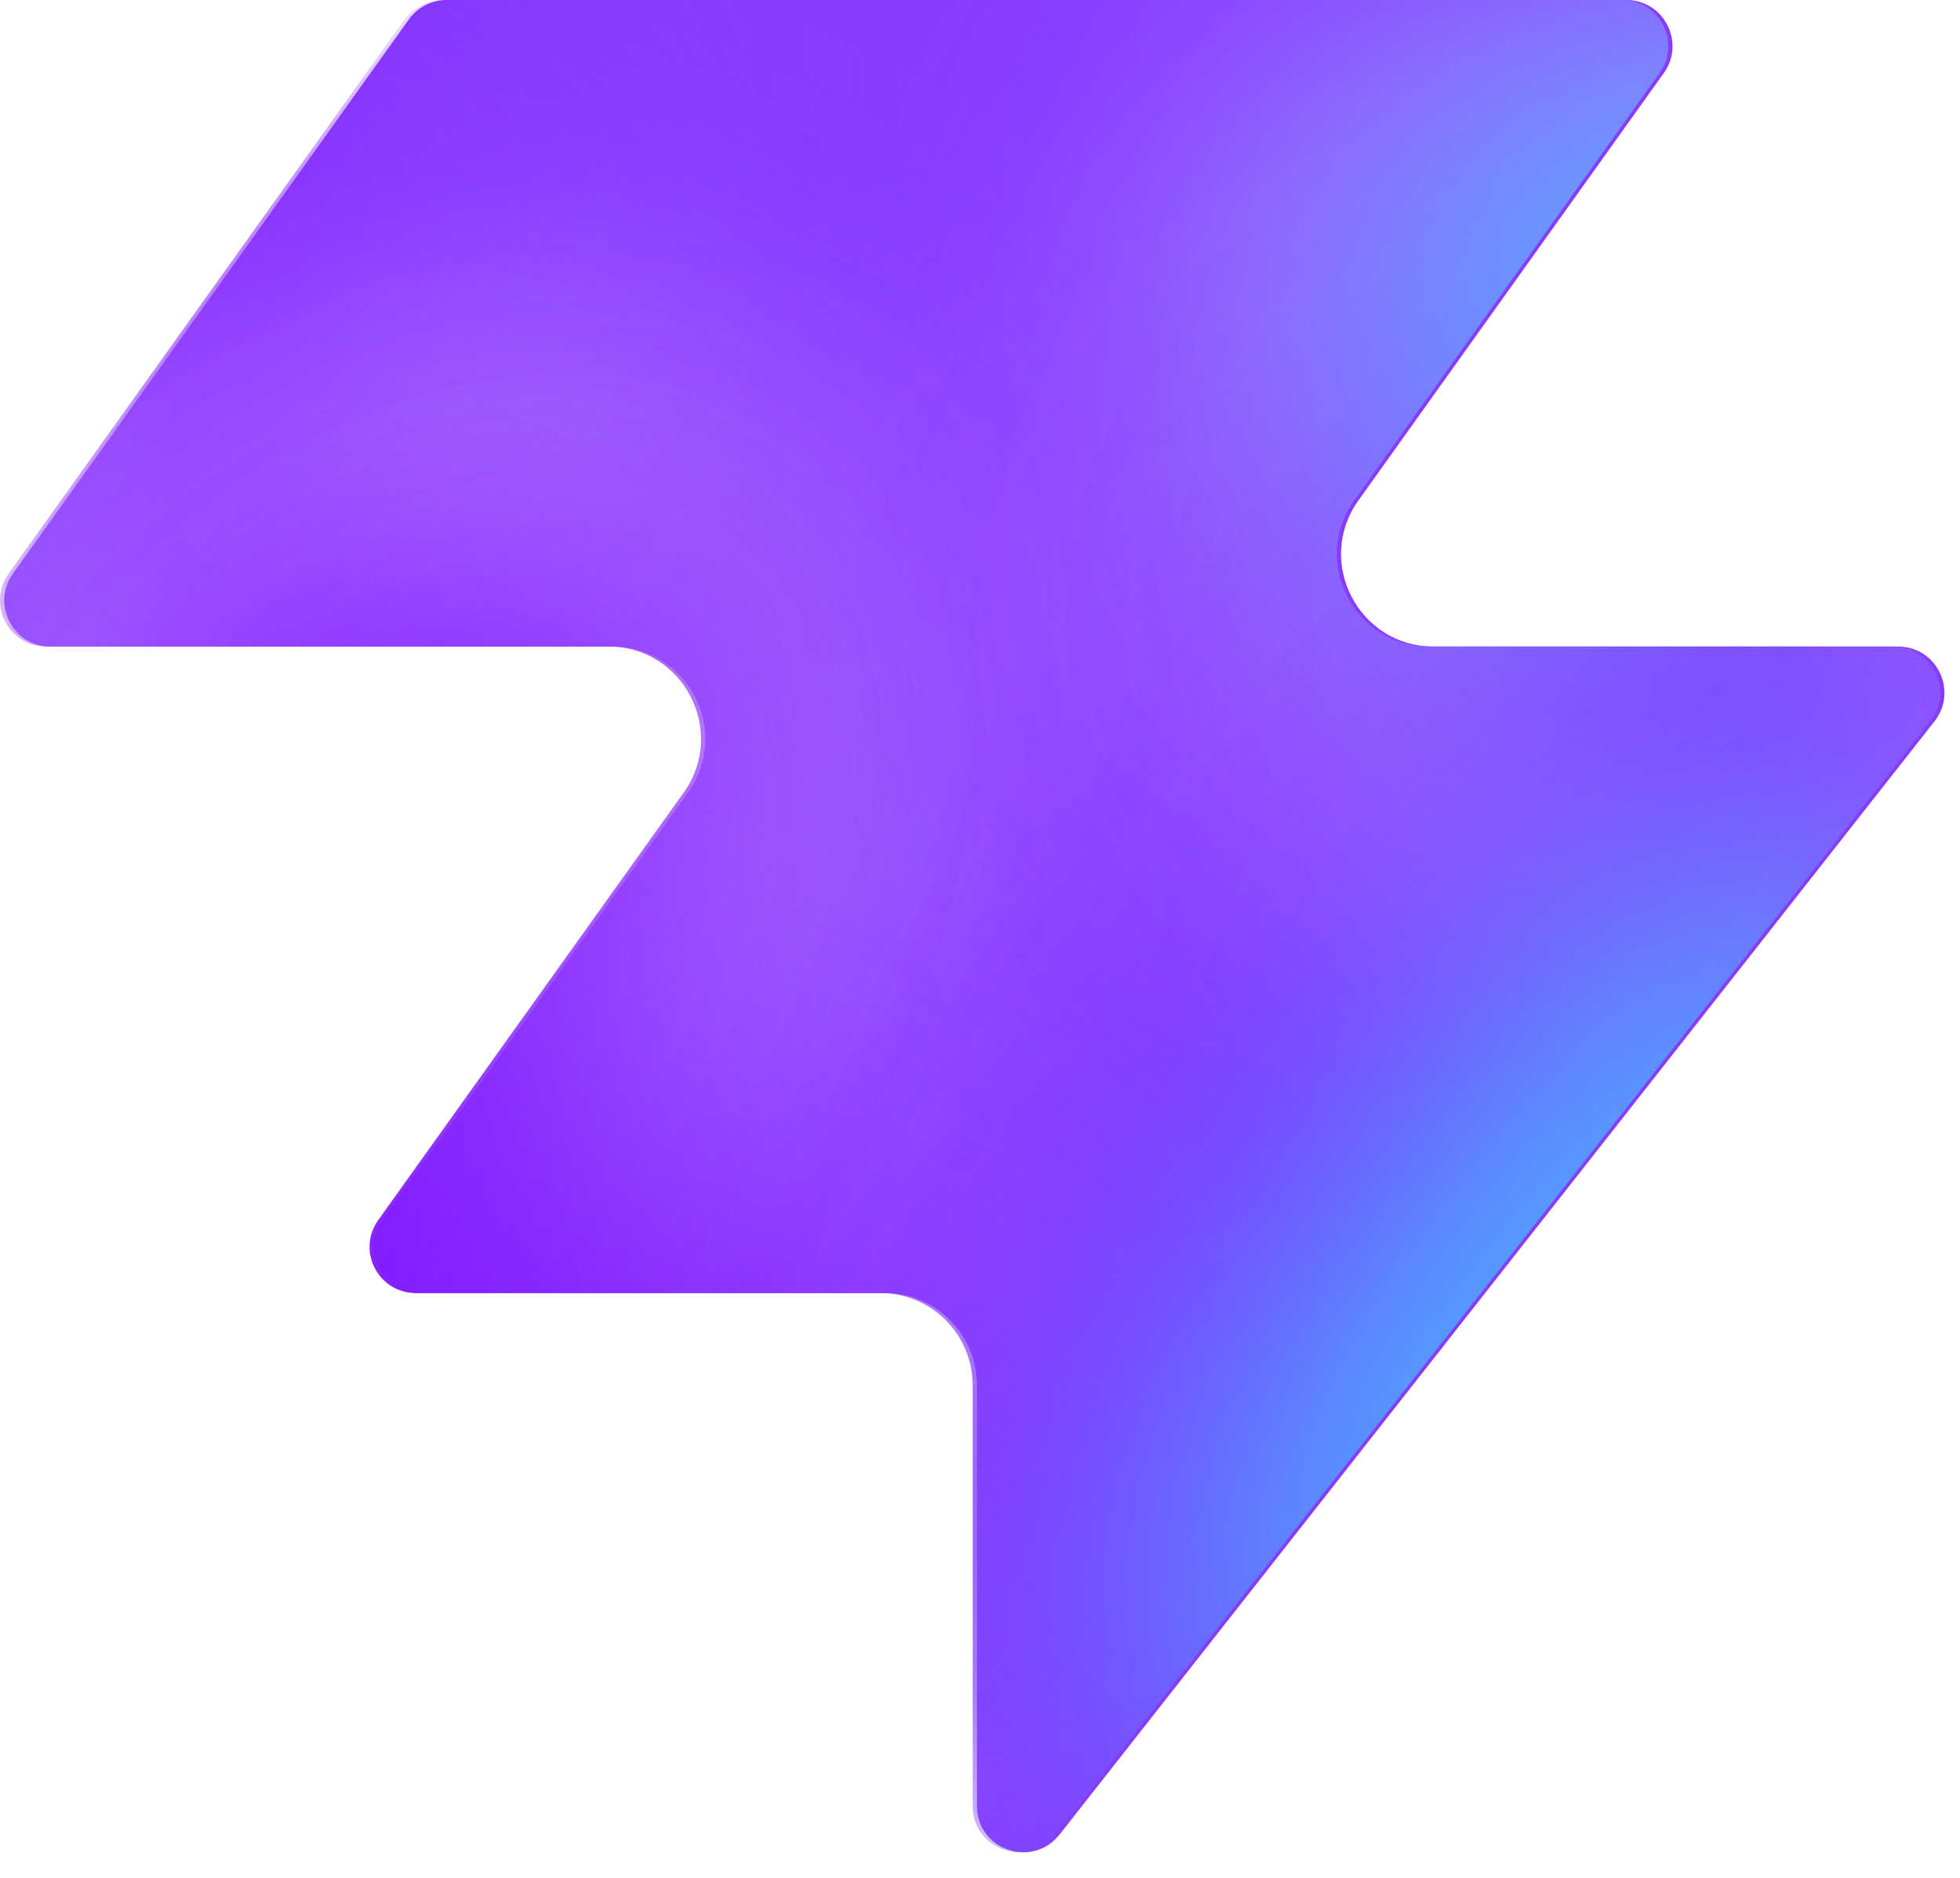
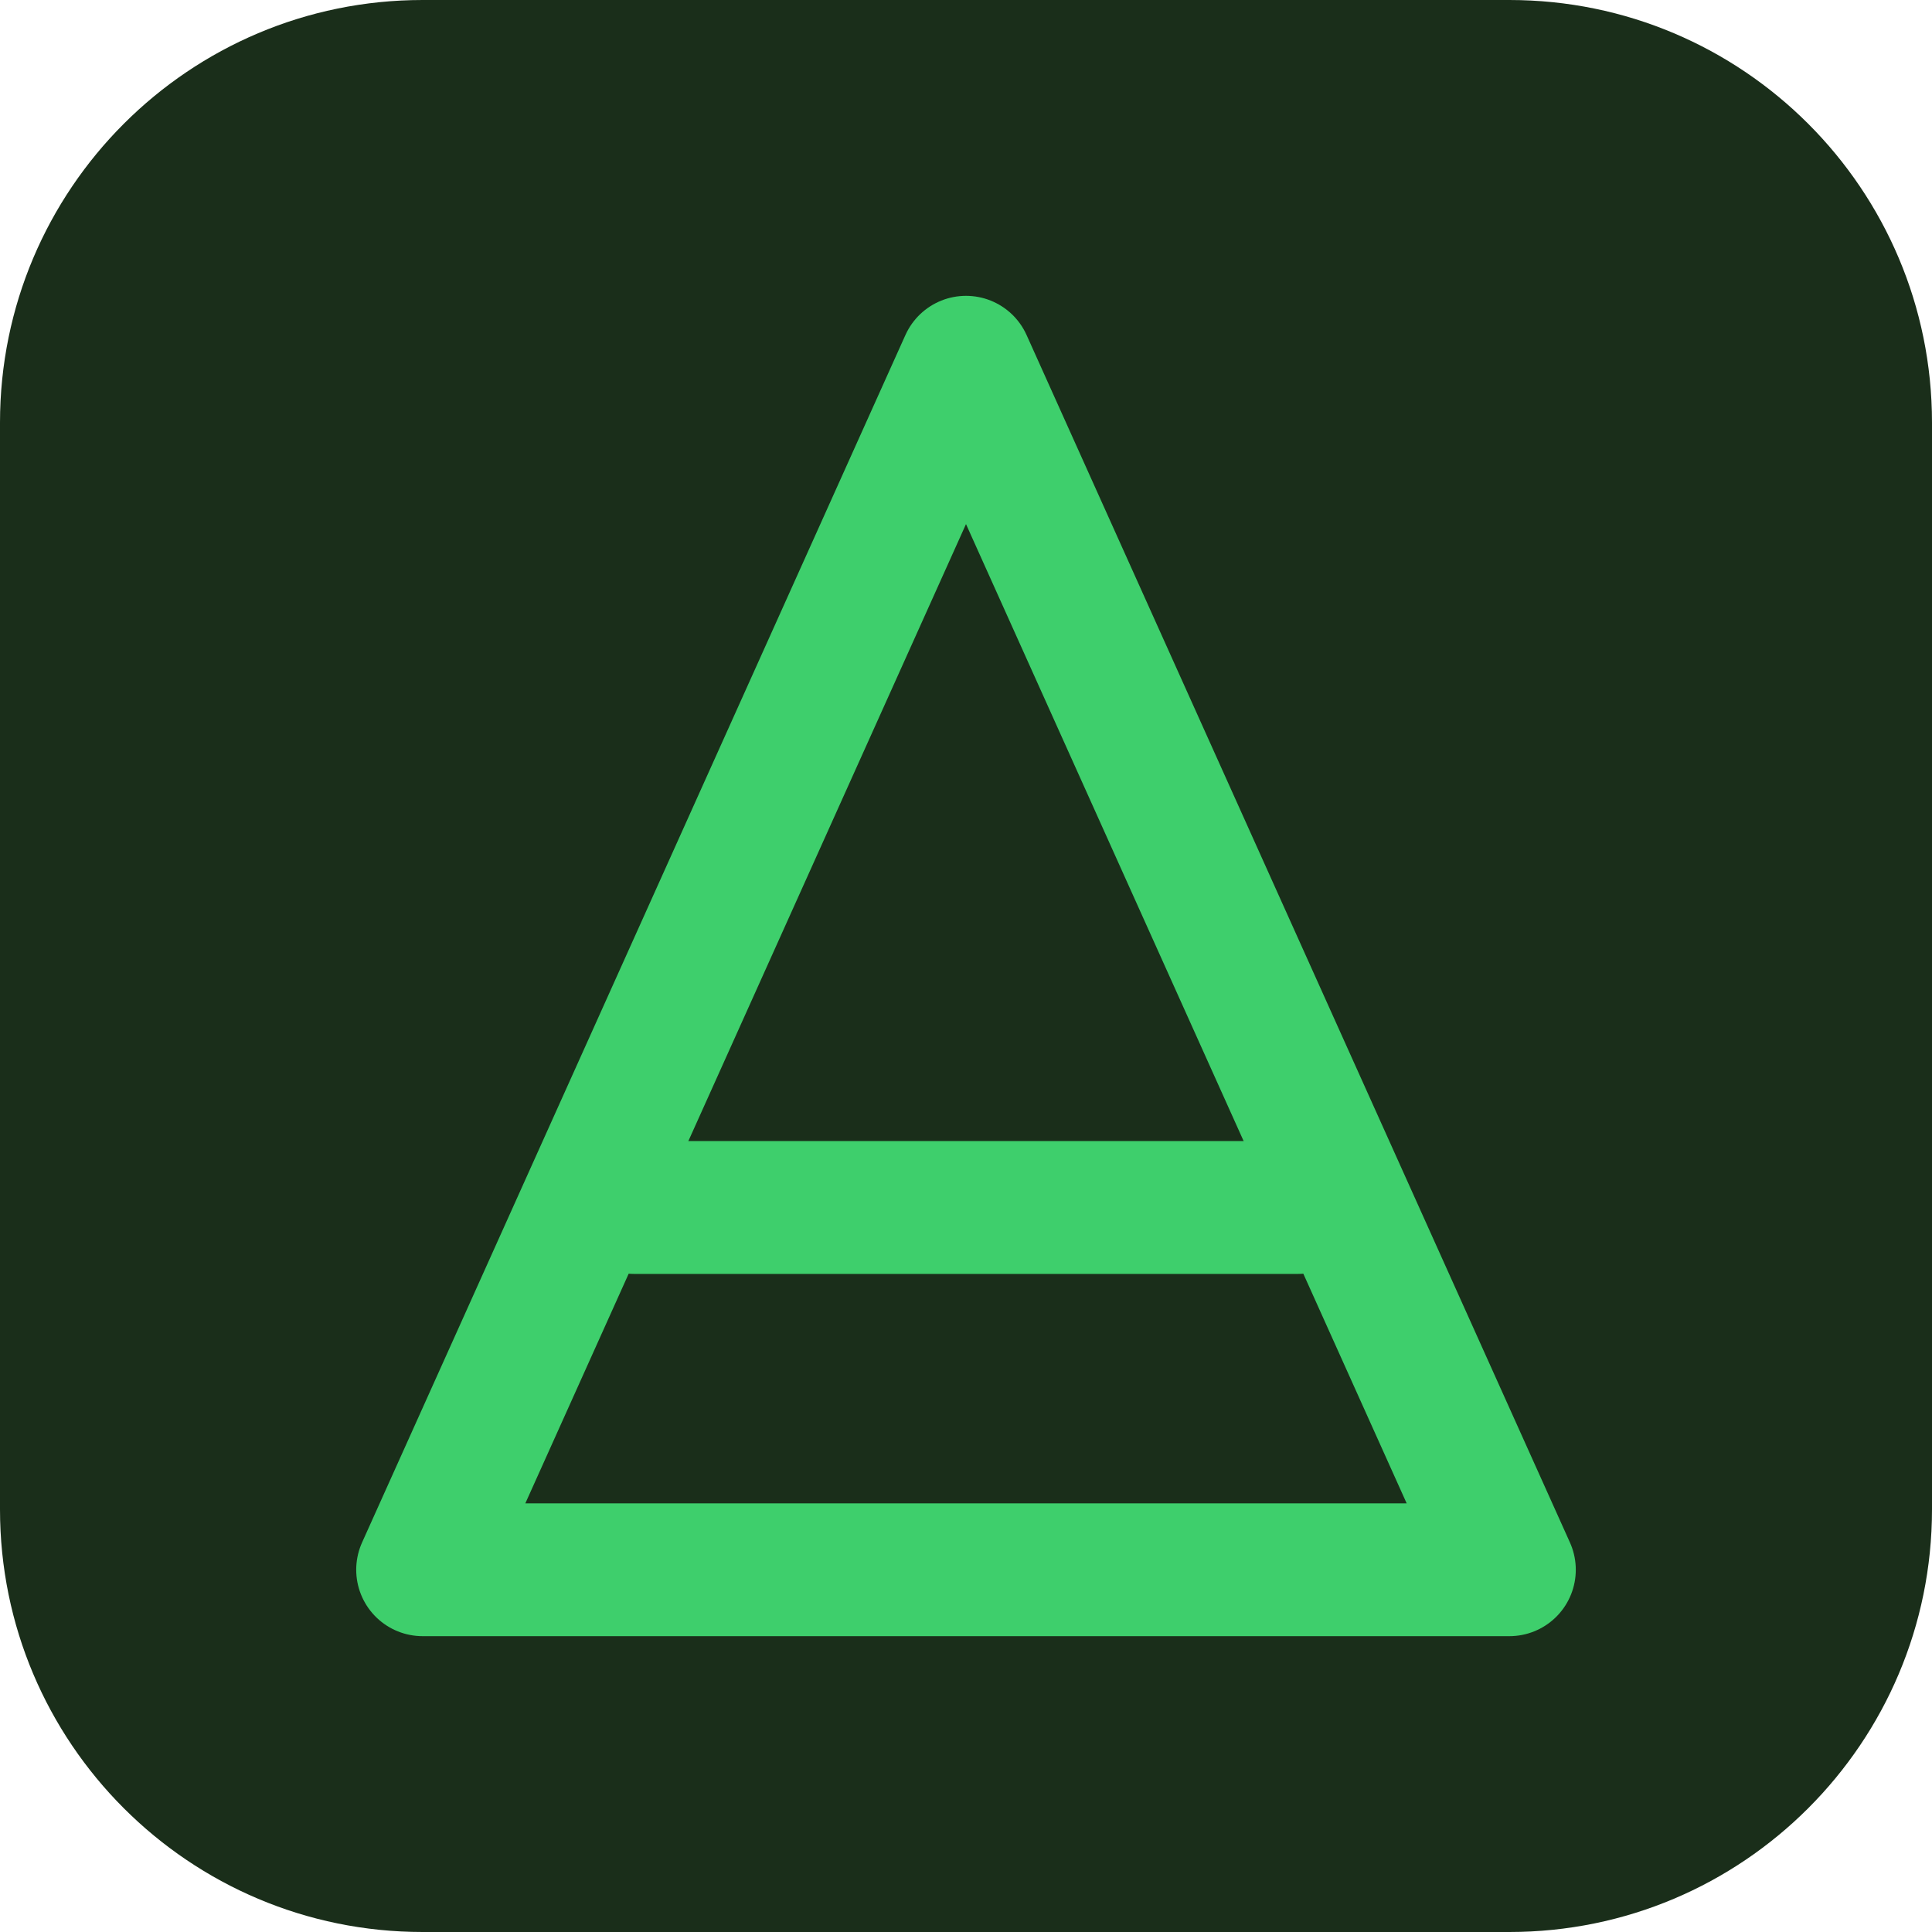
- <svg xmlns="http://www.w3.org/2000/svg" width="48" height="46" fill="none" viewBox="0 0 48 46">
-   <path fill="#863bff" d="M25.946 44.938c-.664.845-2.021.375-2.021-.698V33.937a2.26 2.26 0 0 0-2.262-2.262H10.287c-.92 0-1.456-1.04-.92-1.788l7.48-10.471c1.07-1.497 0-3.578-1.842-3.578H1.237c-.92 0-1.456-1.04-.92-1.788L10.013.474c.214-.297.556-.474.92-.474h28.894c.92 0 1.456 1.04.92 1.788l-7.48 10.471c-1.07 1.498 0 3.579 1.842 3.579h11.377c.943 0 1.473 1.088.89 1.83L25.947 44.94z" style="fill:#863bff;fill:color(display-p3 .525 .23 1);fill-opacity:1" />
-   <mask id="a" width="48" height="46" x="0" y="0" maskUnits="userSpaceOnUse" style="mask-type:alpha">
-     <path fill="#000" d="M25.842 44.938c-.664.844-2.021.375-2.021-.698V33.937a2.26 2.26 0 0 0-2.262-2.262H10.183c-.92 0-1.456-1.04-.92-1.788l7.48-10.471c1.07-1.498 0-3.579-1.842-3.579H1.133c-.92 0-1.456-1.04-.92-1.787L9.91.473c.214-.297.556-.474.92-.474h28.894c.92 0 1.456 1.04.92 1.788l-7.48 10.471c-1.07 1.498 0 3.578 1.842 3.578h11.377c.943 0 1.473 1.088.89 1.832L25.843 44.94z" style="fill:#000;fill-opacity:1" />
-   </mask>
-   <g mask="url(#a)">
-     <g filter="url(#b)">
-       <ellipse cx="5.508" cy="14.704" fill="#ede6ff" rx="5.508" ry="14.704" style="fill:#ede6ff;fill:color(display-p3 .927 .903 1);fill-opacity:1" transform="matrix(.00324 1 1 -.00324 -4.47 31.516)" />
-     </g>
-     <g filter="url(#c)">
-       <ellipse cx="10.399" cy="29.851" fill="#ede6ff" rx="10.399" ry="29.851" style="fill:#ede6ff;fill:color(display-p3 .927 .903 1);fill-opacity:1" transform="matrix(.00324 1 1 -.00324 -39.328 7.883)" />
-     </g>
-     <g filter="url(#d)">
-       <ellipse cx="5.508" cy="30.487" fill="#7e14ff" rx="5.508" ry="30.487" style="fill:#7e14ff;fill:color(display-p3 .492 .077 1);fill-opacity:1" transform="rotate(89.814 -25.913 -14.639)scale(1 -1)" />
-     </g>
-     <g filter="url(#e)">
-       <ellipse cx="5.508" cy="30.599" fill="#7e14ff" rx="5.508" ry="30.599" style="fill:#7e14ff;fill:color(display-p3 .492 .077 1);fill-opacity:1" transform="rotate(89.814 -32.644 -3.334)scale(1 -1)" />
-     </g>
-     <g filter="url(#f)">
-       <ellipse cx="5.508" cy="30.599" fill="#7e14ff" rx="5.508" ry="30.599" style="fill:#7e14ff;fill:color(display-p3 .492 .077 1);fill-opacity:1" transform="matrix(.00324 1 1 -.00324 -34.34 30.47)" />
-     </g>
-     <g filter="url(#g)">
-       <ellipse cx="14.072" cy="22.078" fill="#ede6ff" rx="14.072" ry="22.078" style="fill:#ede6ff;fill:color(display-p3 .927 .903 1);fill-opacity:1" transform="rotate(93.35 24.506 48.493)scale(-1 1)" />
-     </g>
-     <g filter="url(#h)">
-       <ellipse cx="3.47" cy="21.501" fill="#7e14ff" rx="3.47" ry="21.501" style="fill:#7e14ff;fill:color(display-p3 .492 .077 1);fill-opacity:1" transform="rotate(89.009 28.708 47.59)scale(-1 1)" />
-     </g>
-     <g filter="url(#i)">
-       <ellipse cx="3.47" cy="21.501" fill="#7e14ff" rx="3.47" ry="21.501" style="fill:#7e14ff;fill:color(display-p3 .492 .077 1);fill-opacity:1" transform="rotate(89.009 28.708 47.59)scale(-1 1)" />
-     </g>
-     <g filter="url(#j)">
-       <ellipse cx=".387" cy="8.972" fill="#7e14ff" rx="4.407" ry="29.108" style="fill:#7e14ff;fill:color(display-p3 .492 .077 1);fill-opacity:1" transform="rotate(39.51 .387 8.972)" />
-     </g>
-     <g filter="url(#k)">
-       <ellipse cx="47.523" cy="-6.092" fill="#7e14ff" rx="4.407" ry="29.108" style="fill:#7e14ff;fill:color(display-p3 .492 .077 1);fill-opacity:1" transform="rotate(37.892 47.523 -6.092)" />
-     </g>
-     <g filter="url(#l)">
-       <ellipse cx="41.412" cy="6.333" fill="#47bfff" rx="5.971" ry="9.665" style="fill:#47bfff;fill:color(display-p3 .28 .748 1);fill-opacity:1" transform="rotate(37.892 41.412 6.333)" />
-     </g>
-     <g filter="url(#m)">
-       <ellipse cx="-1.879" cy="38.332" fill="#7e14ff" rx="4.407" ry="29.108" style="fill:#7e14ff;fill:color(display-p3 .492 .077 1);fill-opacity:1" transform="rotate(37.892 -1.88 38.332)" />
-     </g>
-     <g filter="url(#n)">
-       <ellipse cx="-1.879" cy="38.332" fill="#7e14ff" rx="4.407" ry="29.108" style="fill:#7e14ff;fill:color(display-p3 .492 .077 1);fill-opacity:1" transform="rotate(37.892 -1.88 38.332)" />
-     </g>
-     <g filter="url(#o)">
-       <ellipse cx="35.651" cy="29.907" fill="#7e14ff" rx="4.407" ry="29.108" style="fill:#7e14ff;fill:color(display-p3 .492 .077 1);fill-opacity:1" transform="rotate(37.892 35.651 29.907)" />
-     </g>
-     <g filter="url(#p)">
-       <ellipse cx="38.418" cy="32.4" fill="#47bfff" rx="5.971" ry="15.297" style="fill:#47bfff;fill:color(display-p3 .28 .748 1);fill-opacity:1" transform="rotate(37.892 38.418 32.4)" />
-     </g>
-   </g>
-   <defs>
-     <filter id="b" width="60.045" height="41.654" x="-19.77" y="16.149" color-interpolation-filters="sRGB" filterUnits="userSpaceOnUse">
-       <feFlood flood-opacity="0" result="BackgroundImageFix" />
-       <feBlend in="SourceGraphic" in2="BackgroundImageFix" result="shape" />
-       <feGaussianBlur result="effect1_foregroundBlur_2002_17158" stdDeviation="7.659" />
-     </filter>
-     <filter id="c" width="90.34" height="51.437" x="-54.613" y="-7.533" color-interpolation-filters="sRGB" filterUnits="userSpaceOnUse">
-       <feFlood flood-opacity="0" result="BackgroundImageFix" />
-       <feBlend in="SourceGraphic" in2="BackgroundImageFix" result="shape" />
-       <feGaussianBlur result="effect1_foregroundBlur_2002_17158" stdDeviation="7.659" />
-     </filter>
-     <filter id="d" width="79.355" height="29.4" x="-49.64" y="2.03" color-interpolation-filters="sRGB" filterUnits="userSpaceOnUse">
-       <feFlood flood-opacity="0" result="BackgroundImageFix" />
-       <feBlend in="SourceGraphic" in2="BackgroundImageFix" result="shape" />
-       <feGaussianBlur result="effect1_foregroundBlur_2002_17158" stdDeviation="4.596" />
-     </filter>
-     <filter id="e" width="79.579" height="29.4" x="-45.045" y="20.029" color-interpolation-filters="sRGB" filterUnits="userSpaceOnUse">
-       <feFlood flood-opacity="0" result="BackgroundImageFix" />
-       <feBlend in="SourceGraphic" in2="BackgroundImageFix" result="shape" />
-       <feGaussianBlur result="effect1_foregroundBlur_2002_17158" stdDeviation="4.596" />
-     </filter>
-     <filter id="f" width="79.579" height="29.4" x="-43.513" y="21.178" color-interpolation-filters="sRGB" filterUnits="userSpaceOnUse">
-       <feFlood flood-opacity="0" result="BackgroundImageFix" />
-       <feBlend in="SourceGraphic" in2="BackgroundImageFix" result="shape" />
-       <feGaussianBlur result="effect1_foregroundBlur_2002_17158" stdDeviation="4.596" />
-     </filter>
-     <filter id="g" width="74.749" height="58.852" x="15.756" y="-17.901" color-interpolation-filters="sRGB" filterUnits="userSpaceOnUse">
-       <feFlood flood-opacity="0" result="BackgroundImageFix" />
-       <feBlend in="SourceGraphic" in2="BackgroundImageFix" result="shape" />
-       <feGaussianBlur result="effect1_foregroundBlur_2002_17158" stdDeviation="7.659" />
-     </filter>
-     <filter id="h" width="61.377" height="25.362" x="23.548" y="2.284" color-interpolation-filters="sRGB" filterUnits="userSpaceOnUse">
-       <feFlood flood-opacity="0" result="BackgroundImageFix" />
-       <feBlend in="SourceGraphic" in2="BackgroundImageFix" result="shape" />
-       <feGaussianBlur result="effect1_foregroundBlur_2002_17158" stdDeviation="4.596" />
-     </filter>
-     <filter id="i" width="61.377" height="25.362" x="23.548" y="2.284" color-interpolation-filters="sRGB" filterUnits="userSpaceOnUse">
-       <feFlood flood-opacity="0" result="BackgroundImageFix" />
-       <feBlend in="SourceGraphic" in2="BackgroundImageFix" result="shape" />
-       <feGaussianBlur result="effect1_foregroundBlur_2002_17158" stdDeviation="4.596" />
-     </filter>
-     <filter id="j" width="56.045" height="63.649" x="-27.636" y="-22.853" color-interpolation-filters="sRGB" filterUnits="userSpaceOnUse">
-       <feFlood flood-opacity="0" result="BackgroundImageFix" />
-       <feBlend in="SourceGraphic" in2="BackgroundImageFix" result="shape" />
-       <feGaussianBlur result="effect1_foregroundBlur_2002_17158" stdDeviation="4.596" />
-     </filter>
-     <filter id="k" width="54.814" height="64.646" x="20.116" y="-38.415" color-interpolation-filters="sRGB" filterUnits="userSpaceOnUse">
-       <feFlood flood-opacity="0" result="BackgroundImageFix" />
-       <feBlend in="SourceGraphic" in2="BackgroundImageFix" result="shape" />
-       <feGaussianBlur result="effect1_foregroundBlur_2002_17158" stdDeviation="4.596" />
-     </filter>
-     <filter id="l" width="33.541" height="35.313" x="24.641" y="-11.323" color-interpolation-filters="sRGB" filterUnits="userSpaceOnUse">
-       <feFlood flood-opacity="0" result="BackgroundImageFix" />
-       <feBlend in="SourceGraphic" in2="BackgroundImageFix" result="shape" />
-       <feGaussianBlur result="effect1_foregroundBlur_2002_17158" stdDeviation="4.596" />
-     </filter>
-     <filter id="m" width="54.814" height="64.646" x="-29.286" y="6.009" color-interpolation-filters="sRGB" filterUnits="userSpaceOnUse">
-       <feFlood flood-opacity="0" result="BackgroundImageFix" />
-       <feBlend in="SourceGraphic" in2="BackgroundImageFix" result="shape" />
-       <feGaussianBlur result="effect1_foregroundBlur_2002_17158" stdDeviation="4.596" />
-     </filter>
-     <filter id="n" width="54.814" height="64.646" x="-29.286" y="6.009" color-interpolation-filters="sRGB" filterUnits="userSpaceOnUse">
-       <feFlood flood-opacity="0" result="BackgroundImageFix" />
-       <feBlend in="SourceGraphic" in2="BackgroundImageFix" result="shape" />
-       <feGaussianBlur result="effect1_foregroundBlur_2002_17158" stdDeviation="4.596" />
-     </filter>
-     <filter id="o" width="54.814" height="64.646" x="8.244" y="-2.416" color-interpolation-filters="sRGB" filterUnits="userSpaceOnUse">
-       <feFlood flood-opacity="0" result="BackgroundImageFix" />
-       <feBlend in="SourceGraphic" in2="BackgroundImageFix" result="shape" />
-       <feGaussianBlur result="effect1_foregroundBlur_2002_17158" stdDeviation="4.596" />
-     </filter>
-     <filter id="p" width="39.409" height="43.623" x="18.713" y="10.588" color-interpolation-filters="sRGB" filterUnits="userSpaceOnUse">
-       <feFlood flood-opacity="0" result="BackgroundImageFix" />
-       <feBlend in="SourceGraphic" in2="BackgroundImageFix" result="shape" />
-       <feGaussianBlur result="effect1_foregroundBlur_2002_17158" stdDeviation="4.596" />
-     </filter>
-   </defs>
+ <svg xmlns="http://www.w3.org/2000/svg" viewBox="0 0 32 32" width="32" height="32">
+   <rect x="0" y="0" width="32" height="32" rx="7" fill="#1a2e1a" />
+   <polygon points="16,6 25,26 7,26" fill="none" stroke="#3ecf6c" stroke-width="2.2" stroke-linejoin="round" />
+   <line x1="10.5" y1="20" x2="21.5" y2="20" stroke="#3ecf6c" stroke-width="2.2" stroke-linecap="round" />
</svg>
